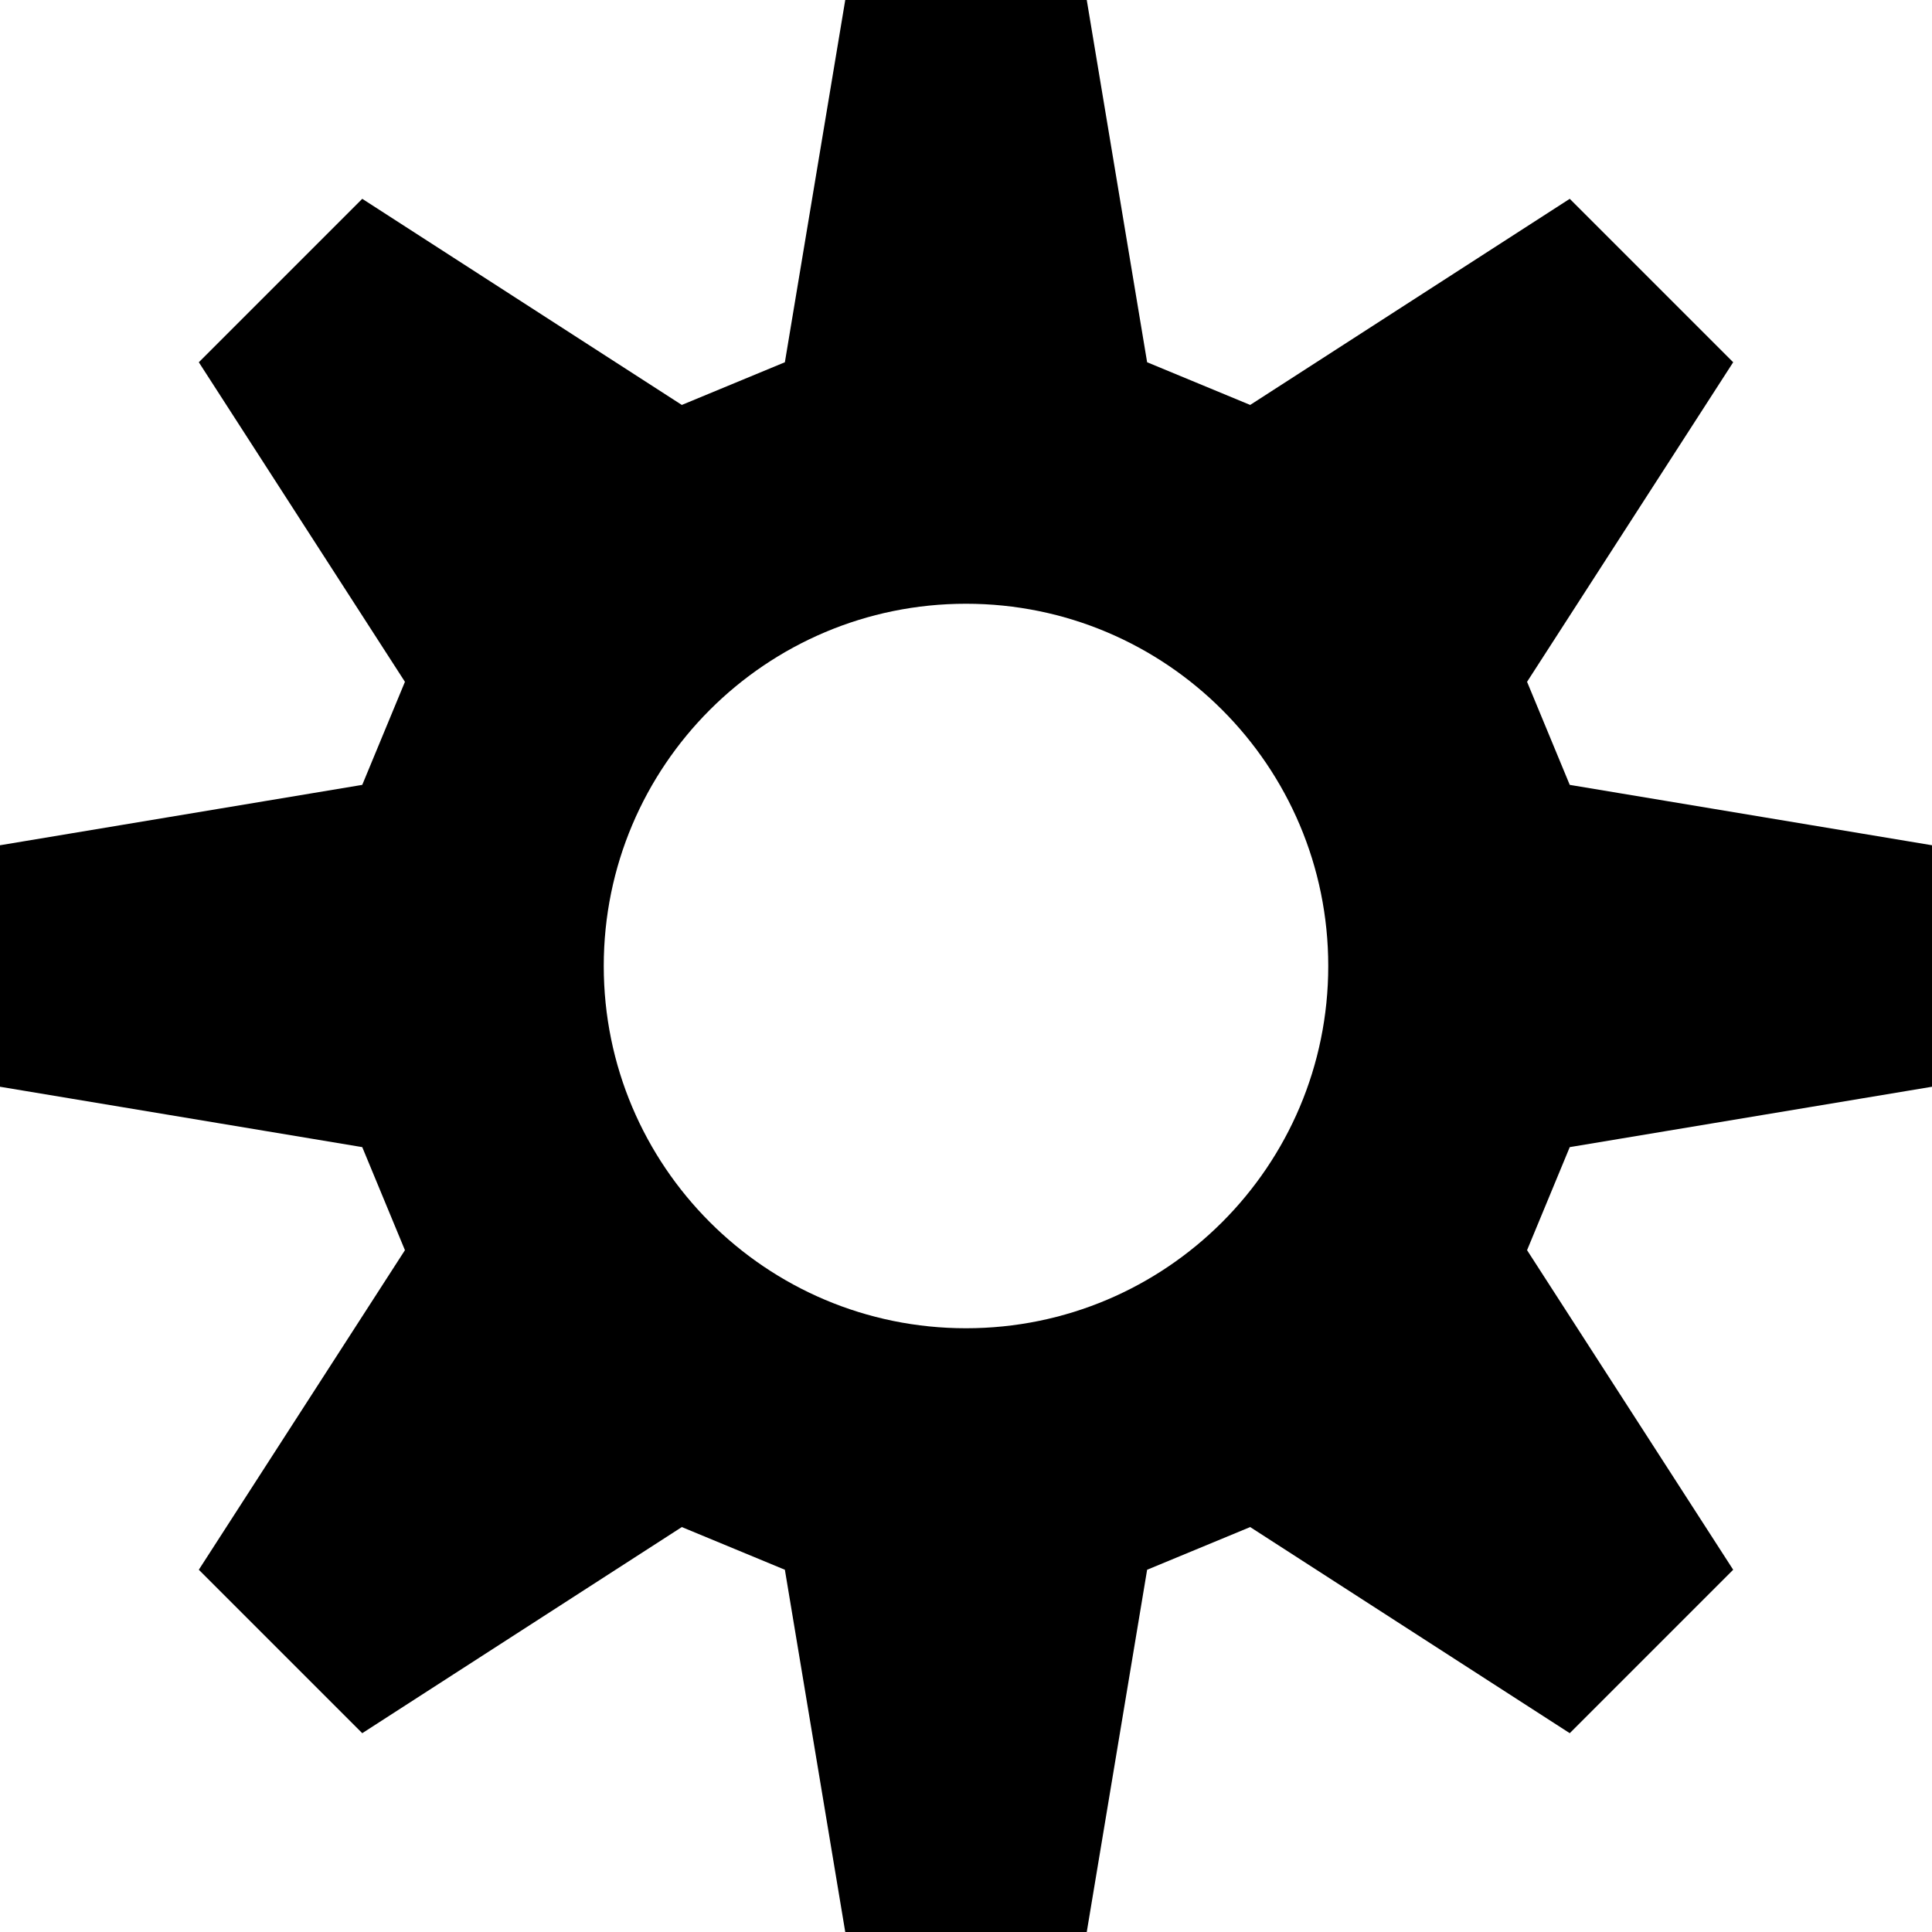
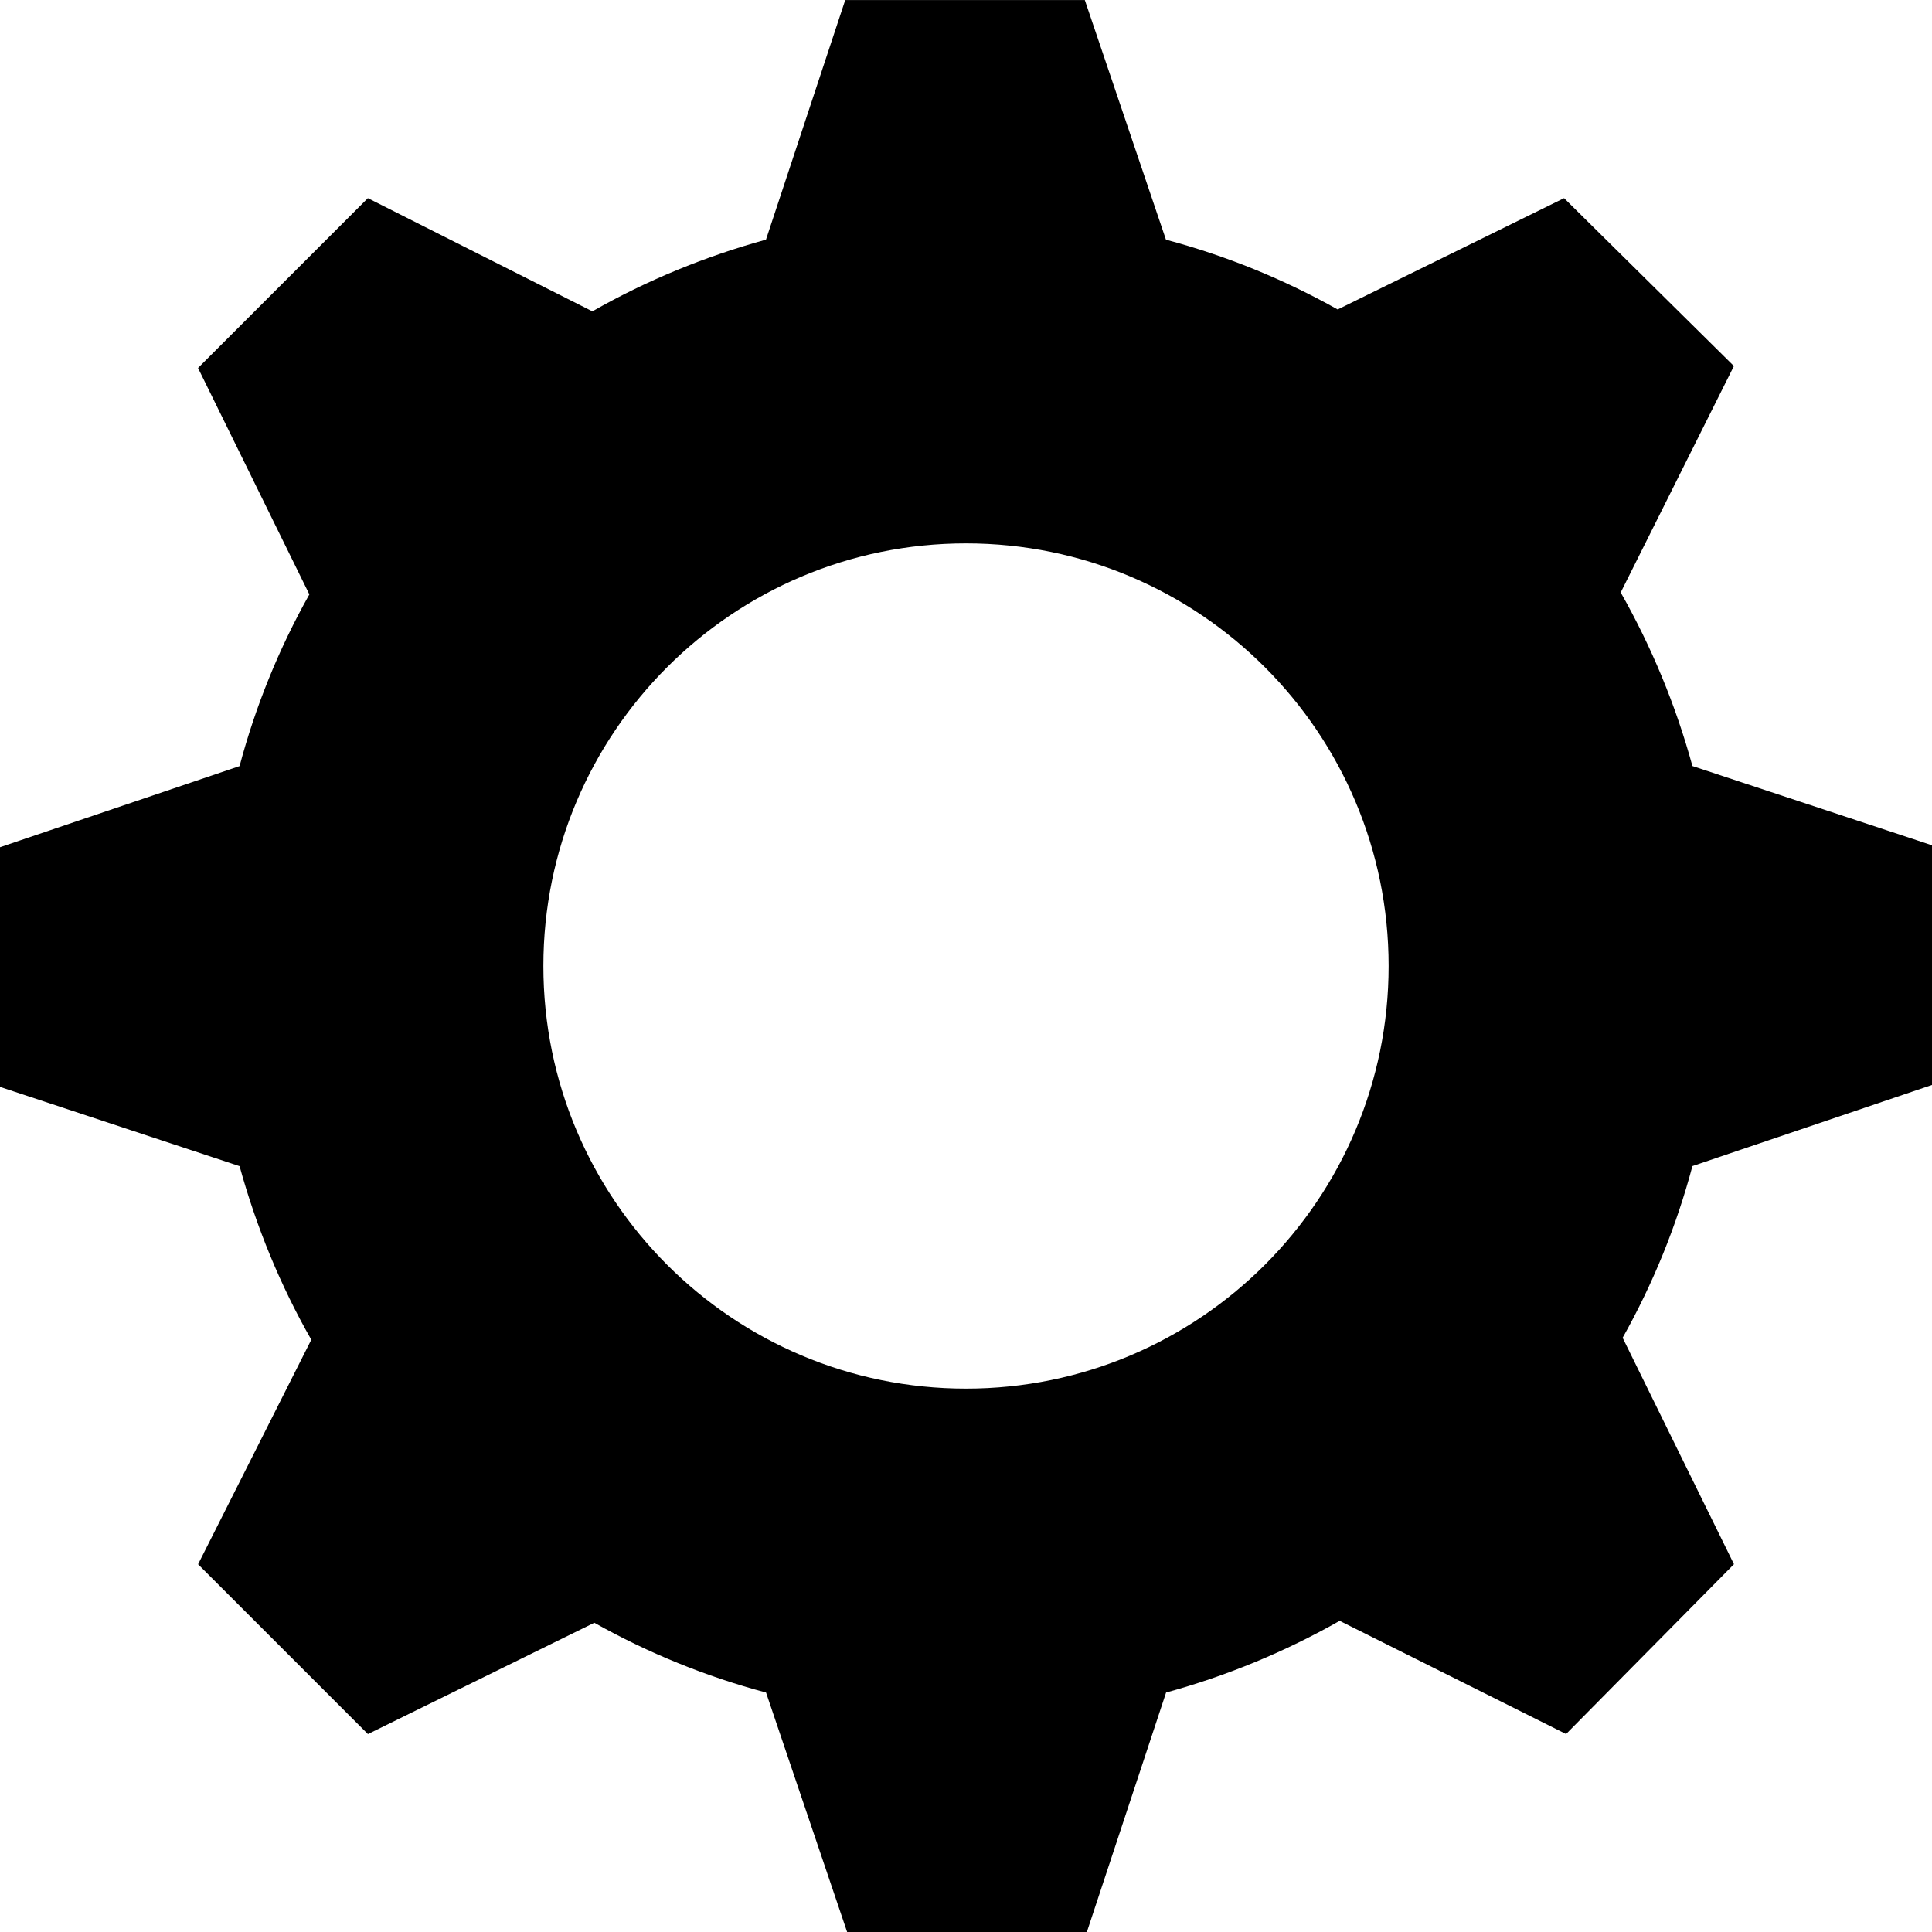
- <svg xmlns="http://www.w3.org/2000/svg" id="cog" viewBox="0 0 32 32" fill="currentcolor" class="v-icon">
-   <path d="M14 0h4l1 6 1.707.707L26 3.293 28.707 6l-3.414 5.293L26 13l6 1v4l-6 1-.707 1.707L28.707 26 26 28.707l-5.293-3.414L19 26l-1 6h-4l-1-6-1.707-.707L6 28.707 3.293 26l3.414-5.293L6 19l-6-1v-4l6-1 .707-1.707L3.293 6 6 3.293l5.293 3.414L13 6l1-6zm2 10a6 6 0 0 0 0 12 6 6 0 0 0 0-12" />
+ <svg xmlns="http://www.w3.org/2000/svg" data-icon="cog" viewBox="0 0 32 32" class="v-icon">
+   <path d="M14 0l-1.313 3.969c-1.01.278-1.984.679-2.875 1.188L6.093 3.282 3.28 6.095l1.844 3.75a12.23 12.23 0 0 0-1.156 2.844l-3.969 1.344v3.969l3.969 1.313c.278 1.01.679 1.984 1.188 2.875l-1.875 3.719 2.813 2.813 3.75-1.844a12.23 12.23 0 0 0 2.844 1.156l1.344 3.969h3.969l1.313-3.969a12.55 12.55 0 0 0 2.875-1.188l3.75 1.875 2.781-2.813-1.844-3.75a12.23 12.23 0 0 0 1.156-2.844l3.969-1.344v-3.969l-3.969-1.313a12.55 12.55 0 0 0-1.188-2.875l1.875-3.75-2.813-2.781-3.75 1.844a12.23 12.23 0 0 0-2.844-1.156L17.968.001h-3.969zm2 9a7 7 0 1 1 0 14 7 7 0 0 1 0-14z" />
</svg>
